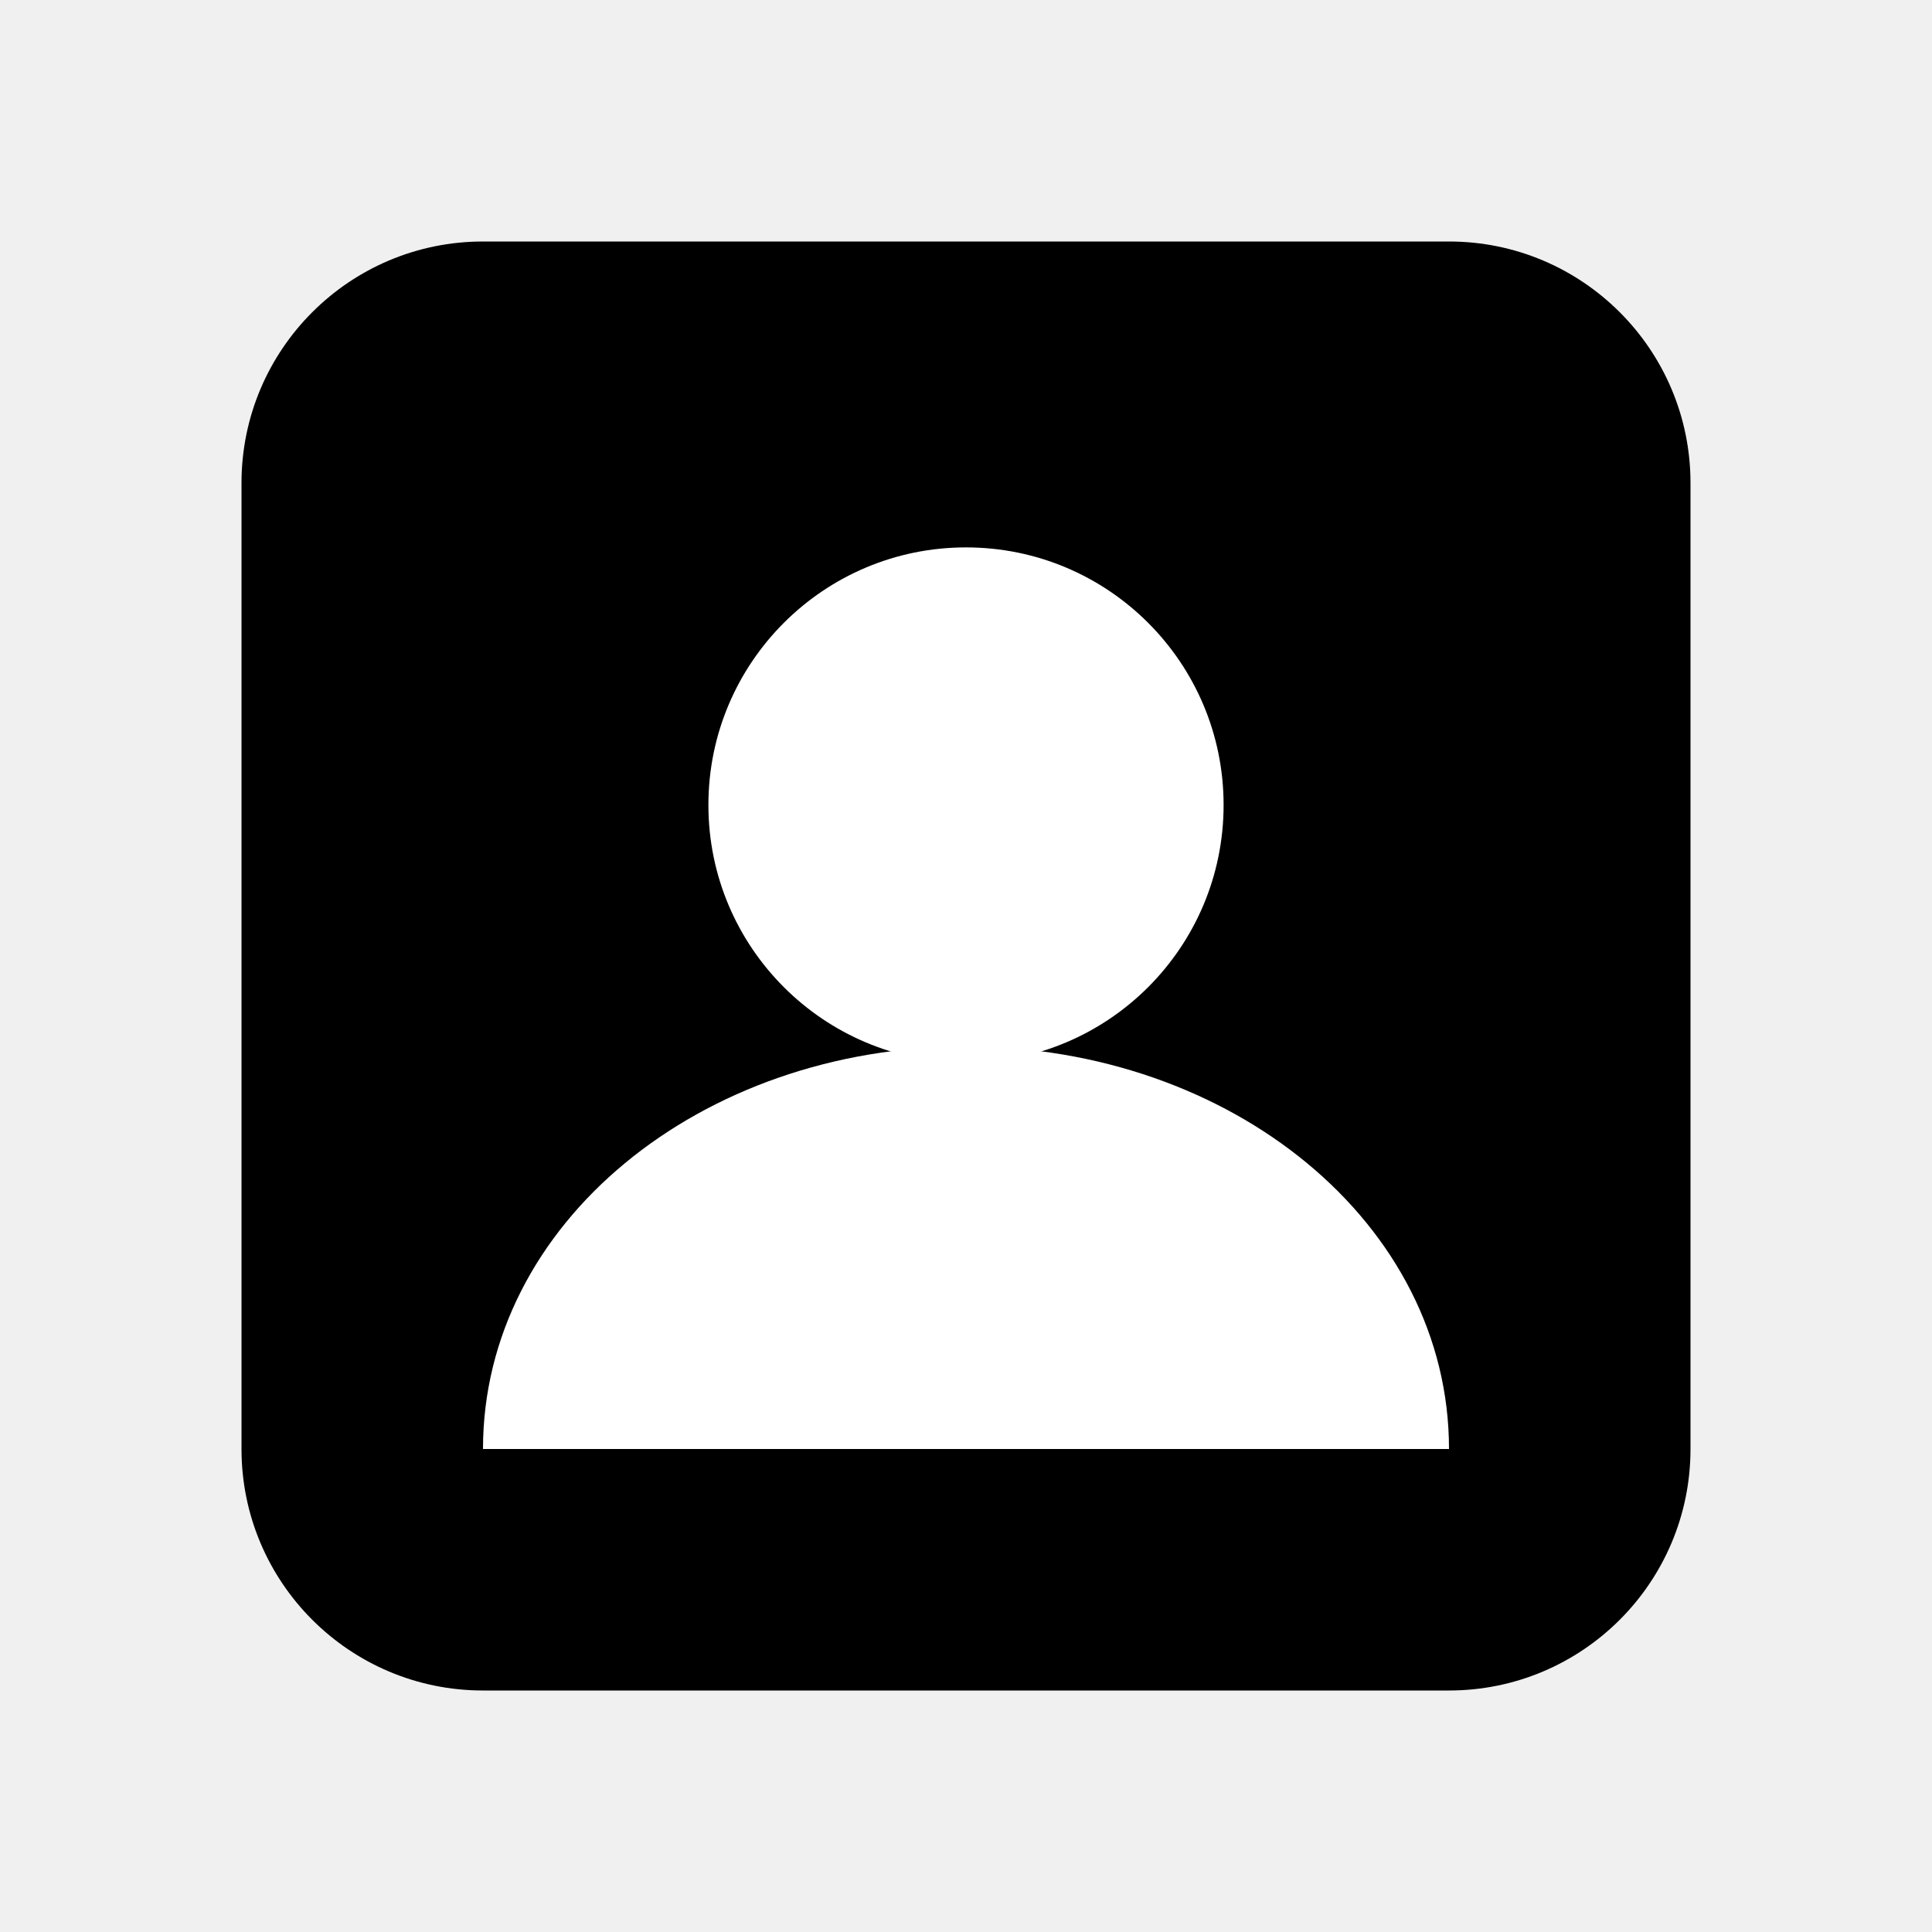
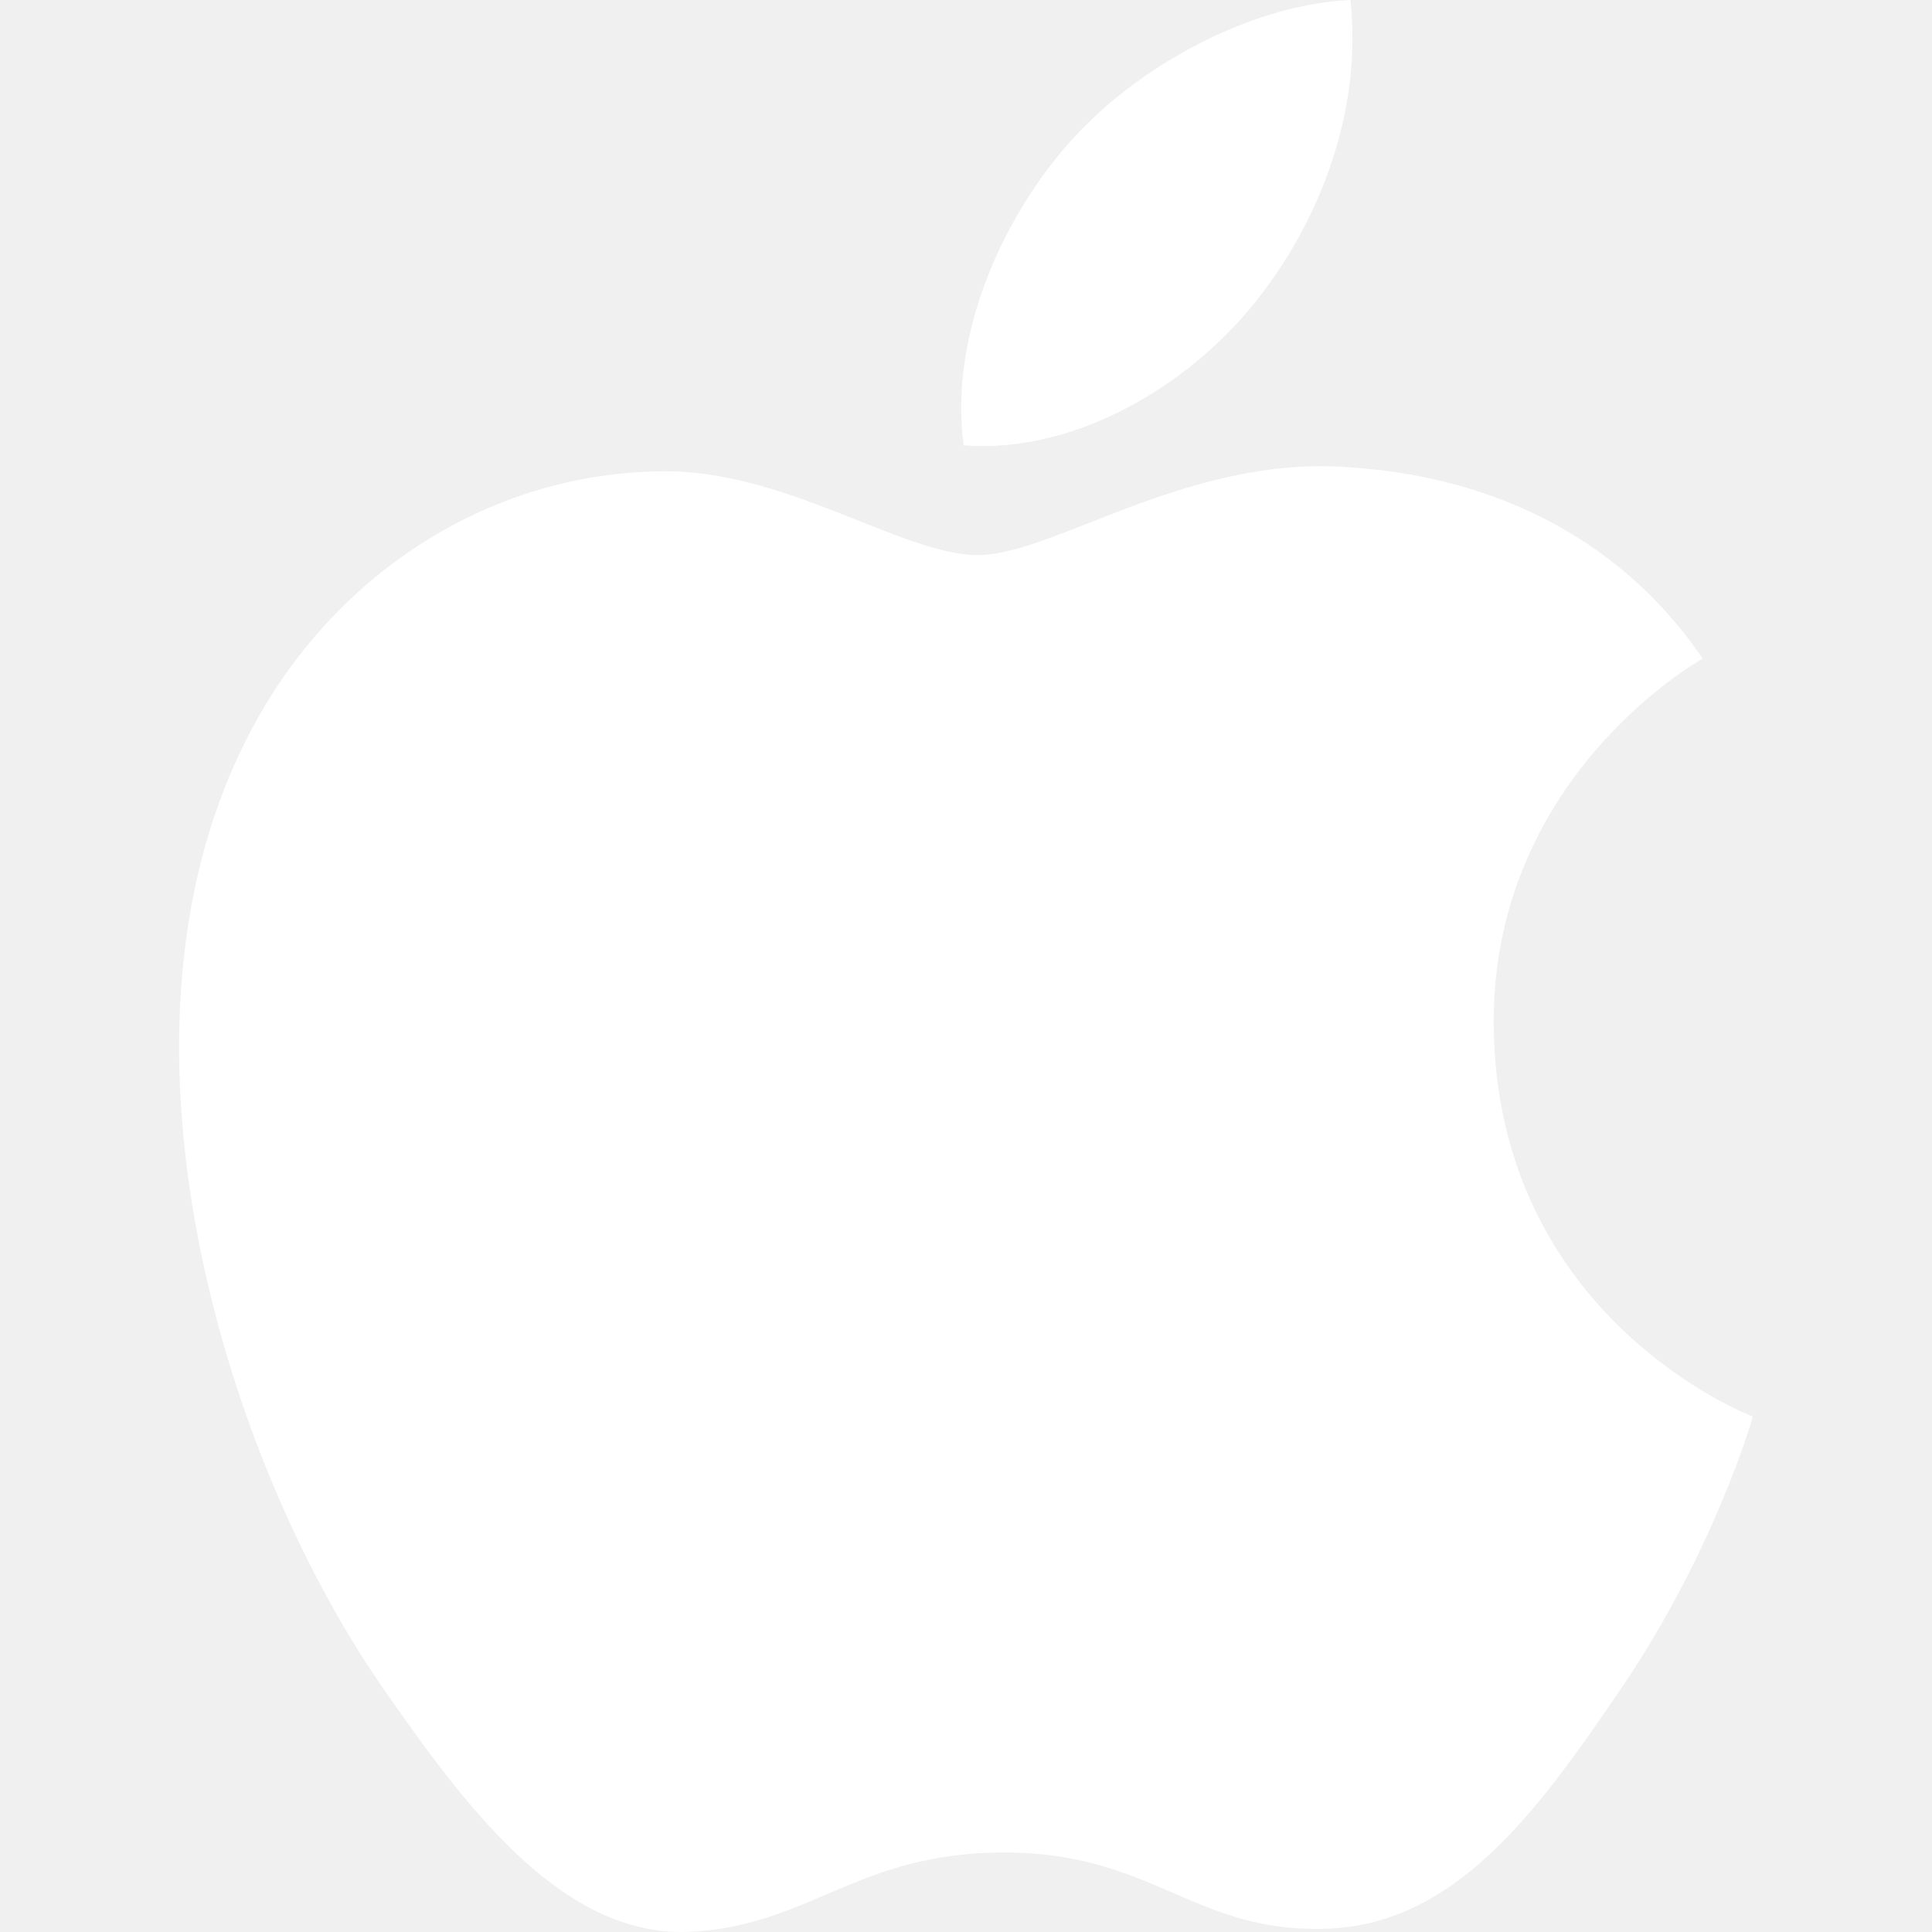
- <svg aria-hidden="true" viewBox="0 0 24 24">
-   <rect x="3" y="3" width="18" height="18" rx="3" />
-   <circle cx="12" cy="10" r="3.2" fill="#ffffff" />
-   <path d="M6 18c0-2.8 2.7-5 6-5s6 2.2 6 5" fill="#ffffff" />
+ <svg xmlns="http://www.w3.org/2000/svg" fill="#FFFFFF" aria-hidden="true" viewBox="0 0 24 24">
+   <path d="M12.152 6.896c-.948 0-2.415-1.078-3.96-1.04-2.04.027-3.91 1.183-4.961 3.014-2.117 3.675-.546 9.103 1.519 12.09 1.013 1.454 2.208 3.09 3.792 3.039 1.52-.065 2.09-.987 3.935-.987 1.831 0 2.35.987 3.96.948 1.637-.026 2.676-1.48 3.676-2.948 1.156-1.688 1.636-3.325 1.662-3.415-.039-.013-3.182-1.221-3.22-4.857-.026-3.04 2.48-4.494 2.597-4.559-1.429-2.09-3.623-2.324-4.39-2.376-2-.156-3.675 1.09-4.61 1.09zM15.53 3.83c.843-1.012 1.4-2.427 1.245-3.83-1.207.052-2.662.805-3.532 1.818-.78.896-1.454 2.338-1.273 3.714 1.338.104 2.715-.688 3.559-1.701" />
</svg>
